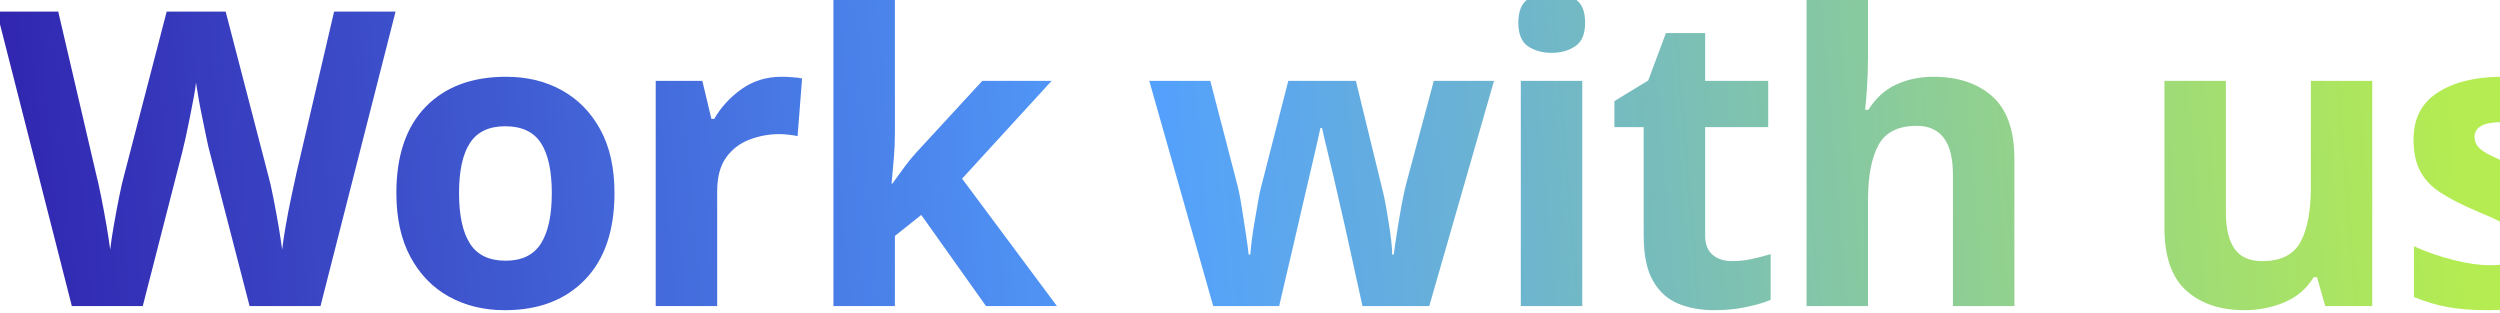
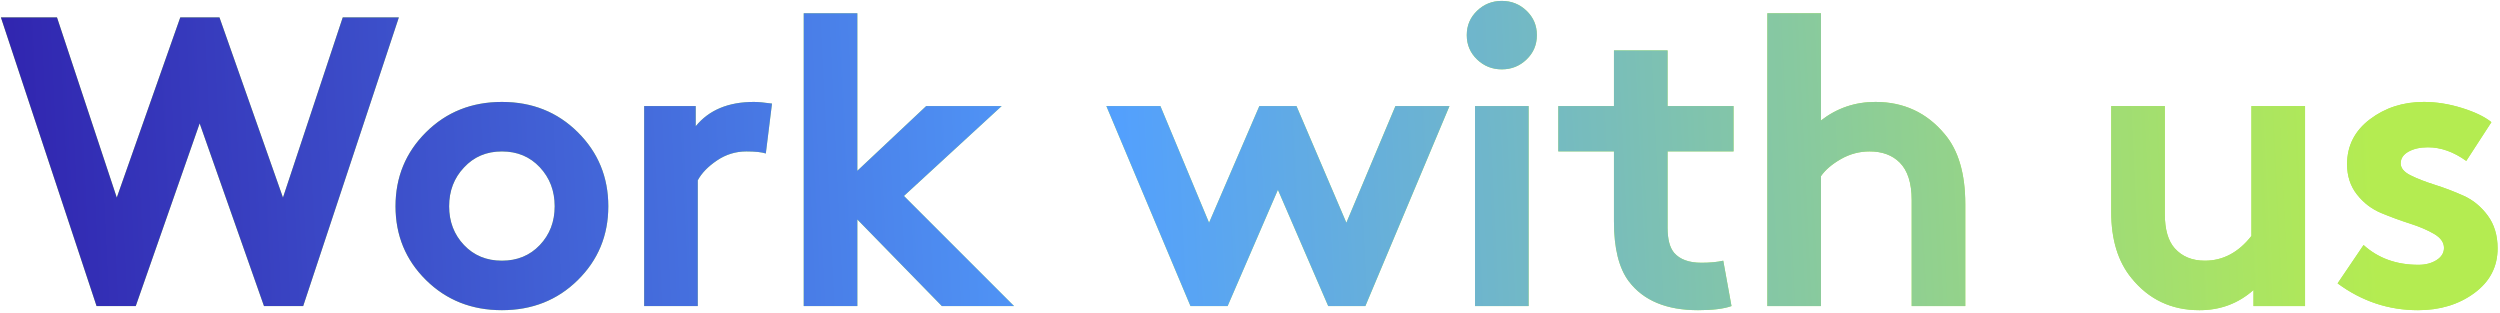
- <svg xmlns="http://www.w3.org/2000/svg" width="776" height="97" viewBox="0 0 776 97">
+ <svg xmlns="http://www.w3.org/2000/svg" xmlns:xlink="http://www.w3.org/1999/xlink" width="776" height="97" viewBox="0 0 776 97">
  <defs>
-     <linearGradient id="work-with-us-a" x1="0%" x2="94.553%" y1="50.759%" y2="49.802%">
+     <linearGradient id="work-with-us-b" x1="0%" x2="94.553%" y1="50.444%" y2="49.885%">
      <stop offset="0%" stop-color="#3023AE" />
      <stop offset="47.525%" stop-color="#53A0FD" />
      <stop offset="100%" stop-color="#B4EC51" />
      <stop offset="100%" stop-color="#B4EC51" />
    </linearGradient>
+     <path id="work-with-us-a" d="M130.976,234 L101.28,144.4 L118.688,144.4 L137.248,200.336 L156.96,144.4 L169.12,144.4 L188.832,200.336 L207.392,144.4 L224.8,144.4 L195.104,234 L182.944,234 L162.976,177.296 L143.136,234 L130.976,234 Z M233.242,225.936 C226.927,219.707 223.77,212.069 223.77,203.024 C223.77,193.979 226.927,186.32 233.242,180.048 C239.557,173.776 247.407,170.64 256.794,170.64 C266.181,170.64 274.031,173.776 280.346,180.048 C286.661,186.32 289.818,193.979 289.818,203.024 C289.818,212.069 286.661,219.707 280.346,225.936 C274.031,232.165 266.181,235.28 256.794,235.28 C247.407,235.28 239.557,232.165 233.242,225.936 Z M245.018,190.992 C241.946,194.235 240.41,198.245 240.41,203.024 C240.41,207.803 241.946,211.813 245.018,215.056 C248.09,218.299 252.015,219.92 256.794,219.92 C261.573,219.92 265.498,218.299 268.57,215.056 C271.642,211.813 273.178,207.803 273.178,203.024 C273.178,198.245 271.642,194.213 268.57,190.928 C265.498,187.643 261.573,186 256.794,186 C252.015,186 248.09,187.664 245.018,190.992 Z M340.628,171.152 L338.708,186.64 C337.428,186.213 335.423,186 332.692,186 C329.364,186 326.313,186.939 323.54,188.816 C320.767,190.693 318.783,192.741 317.588,194.96 L317.588,234 L300.948,234 L300.948,171.92 L316.948,171.92 L316.948,178.192 C321.044,173.157 327.06,170.64 334.996,170.64 C336.361,170.64 338.239,170.811 340.628,171.152 Z M411.918,171.92 L381.582,199.824 L415.758,234 L393.358,234 L367.118,207.12 L367.118,234 L350.478,234 L350.478,143.12 L367.118,143.12 L367.118,192.016 L388.494,171.92 L411.918,171.92 Z M497.666,197.904 L482.05,234 L470.53,234 L444.418,171.92 L461.186,171.92 L476.29,208.144 L491.906,171.92 L503.426,171.92 L518.914,208.144 L534.146,171.92 L550.914,171.92 L524.802,234 L513.282,234 L497.666,197.904 Z M575.484,171.92 L575.484,234 L558.844,234 L558.844,171.92 L575.484,171.92 Z M559.484,157.456 C557.351,155.408 556.284,152.891 556.284,149.904 C556.284,146.917 557.351,144.4 559.484,142.352 C561.617,140.304 564.177,139.28 567.164,139.28 C570.151,139.28 572.711,140.304 574.844,142.352 C576.977,144.4 578.044,146.917 578.044,149.904 C578.044,152.891 576.977,155.408 574.844,157.456 C572.711,159.504 570.151,160.528 567.164,160.528 C564.177,160.528 561.617,159.504 559.484,157.456 Z M635.894,219.92 L638.454,234 C636.065,234.853 632.609,235.28 628.086,235.28 C618.273,235.28 611.105,232.293 606.582,226.32 C603.51,222.224 601.974,216.037 601.974,207.76 L601.974,186 L584.694,186 L584.694,171.92 L601.974,171.92 L601.974,154.64 L618.614,154.64 L618.614,171.92 L639.094,171.92 L639.094,186 L618.614,186 L618.614,209.68 C618.614,213.264 619.297,215.867 620.662,217.488 C622.454,219.536 625.27,220.56 629.11,220.56 C631.755,220.56 634.017,220.347 635.894,219.92 Z M666.224,193.68 L666.224,234 L649.584,234 L649.584,143.12 L666.224,143.12 L666.224,176.4 C671.173,172.56 676.805,170.64 683.12,170.64 C691.909,170.64 699.077,173.968 704.624,180.624 C708.891,185.659 711.024,192.912 711.024,202.384 L711.024,234 L694.384,234 L694.384,201.104 C694.384,195.813 693.147,191.931 690.672,189.456 C688.368,187.152 685.253,186 681.328,186 C678.171,186 675.205,186.789 672.432,188.368 C669.659,189.947 667.589,191.717 666.224,193.68 Z M799.844,171.92 L816.484,171.92 L816.484,234 L800.484,234 L800.484,229.008 C795.791,233.189 790.201,235.28 783.716,235.28 C775.012,235.28 767.972,231.952 762.596,225.296 C758.415,220.176 756.324,213.349 756.324,204.816 L756.324,171.92 L772.964,171.92 L772.964,205.456 C772.964,210.235 773.988,213.776 776.036,216.08 C778.34,218.64 781.455,219.92 785.38,219.92 C791.012,219.92 795.833,217.36 799.844,212.24 L799.844,171.92 Z M826.59,226.96 L834.654,215.056 C839.177,219.152 844.851,221.2 851.678,221.2 C853.897,221.2 855.774,220.709 857.31,219.728 C858.846,218.747 859.614,217.488 859.614,215.952 C859.614,214.245 858.59,212.795 856.542,211.6 C854.494,210.405 851.998,209.339 849.054,208.4 C846.11,207.461 843.145,206.373 840.158,205.136 C837.171,203.899 834.654,201.979 832.606,199.376 C830.558,196.773 829.534,193.637 829.534,189.968 C829.534,184.251 831.902,179.6 836.638,176.016 C841.374,172.432 846.942,170.64 853.342,170.64 C857.182,170.64 861.107,171.259 865.118,172.496 C869.129,173.733 872.201,175.205 874.334,176.912 L866.526,188.944 C862.601,186.128 858.633,184.72 854.622,184.72 C852.233,184.72 850.227,185.168 848.606,186.064 C846.985,186.96 846.174,188.176 846.174,189.712 C846.174,191.163 847.198,192.4 849.246,193.424 C851.294,194.448 853.811,195.429 856.798,196.368 C859.785,197.307 862.75,198.437 865.694,199.76 C868.638,201.083 871.134,203.131 873.182,205.904 C875.23,208.677 876.254,212.069 876.254,216.08 C876.254,221.797 873.843,226.427 869.022,229.968 C864.201,233.509 858.377,235.28 851.55,235.28 C842.419,235.28 834.099,232.507 826.59,226.96 Z" />
  </defs>
-   <text fill="url(#work-with-us-a)" fill-rule="evenodd" font-family="BrownStd-Bold, BrownStd" font-size="128" font-weight="bold" letter-spacing="-2.95" transform="translate(-101 -137)">
-     <tspan x="100" y="232">Work with us</tspan>
-   </text>
+   <g fill="none" transform="translate(-101 -139)">
+     <use fill="#B4EC51" xlink:href="#work-with-us-a" />
+     <use fill="url(#work-with-us-b)" xlink:href="#work-with-us-a" />
+   </g>
</svg>
